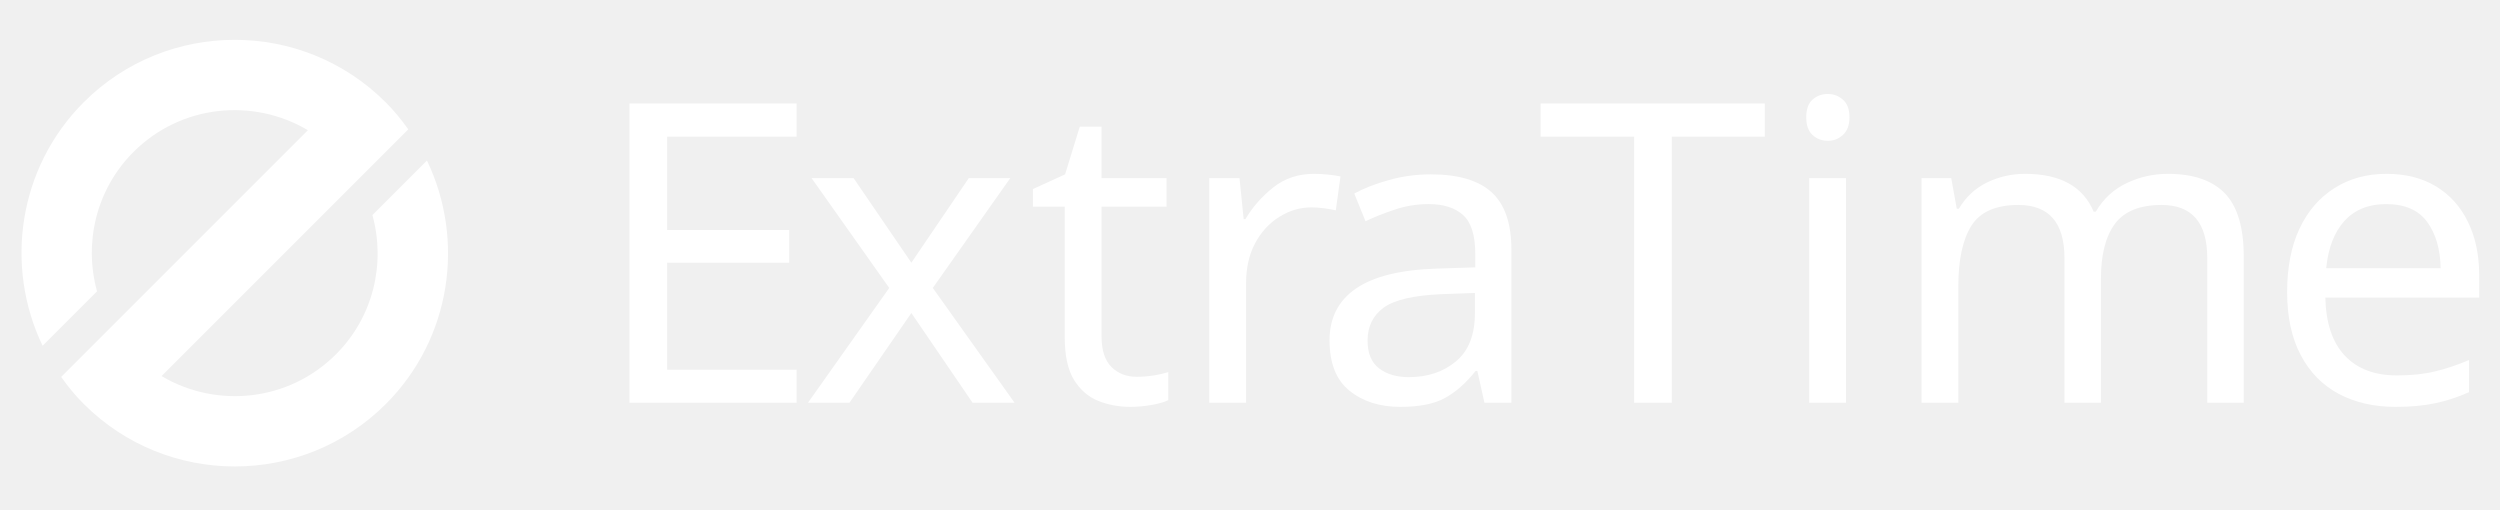
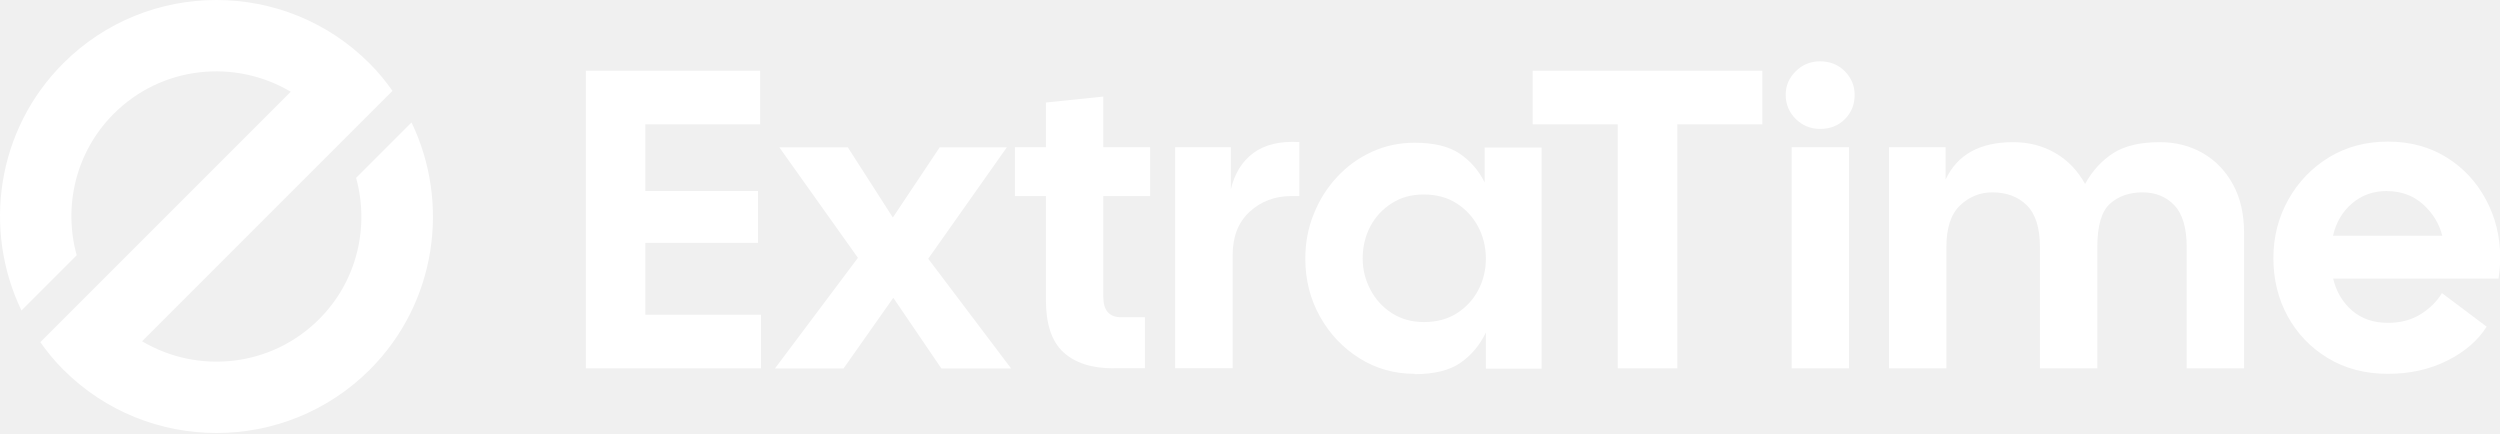
- <svg xmlns="http://www.w3.org/2000/svg" id="Layer_1" data-name="Layer 1" viewBox="0 0 225.96 46.09">
+ <svg xmlns="http://www.w3.org/2000/svg" id="Layer_1" data-name="Layer 1" viewBox="0 0 222.63 38.57">
  <defs>
    <style>
-       .cls-1, .cls-2 {
+       .cls-1 {
        fill: #fff;
-       }
- 
-       .cls-3 {
-         letter-spacing: -.01em;
-       }
- 
-       .cls-2 {
-         font-family: CalSans-Regular, 'Cal Sans';
-         font-size: 37.87px;
-       }
- 
-       .cls-4 {
-         letter-spacing: 0em;
-       }
- 
-       .cls-5 {
-         letter-spacing: 0em;
-       }
- 
-       .cls-6 {
-         letter-spacing: -.08em;
-       }
- 
-       .cls-7 {
-         letter-spacing: .01em;
      }
    </style>
  </defs>
-   <text class="cls-2" transform="translate(53.22 36.4)">
-     <tspan class="cls-5" x="0" y="0">E</tspan>
-     <tspan class="cls-7" x="19.12" y="0">xt</tspan>
-     <tspan class="cls-3" x="52.86" y="0">r</tspan>
-     <tspan class="cls-6" x="65.2" y="0">a</tspan>
-     <tspan class="cls-7" x="85.65" y="0">Tim</tspan>
-     <tspan class="cls-4" x="151.42" y="0">e</tspan>
-   </text>
-   <path class="cls-1" d="M38.58,14.52l-4.92,4.92c1.2,4.34.11,9.19-3.3,12.59-4.27,4.27-10.79,4.91-15.76,1.96l17.72-17.72s0,0,0,0l4.58-4.58c-.61-.86-1.28-1.69-2.05-2.45C27.33,1.72,15.09,1.72,7.57,9.24,1.63,15.18.4,24.07,3.85,31.25l4.92-4.92c-1.2-4.34-.11-9.19,3.3-12.6,4.27-4.27,10.79-4.91,15.76-1.96L10.11,29.49s0,0,0,0l-4.58,4.58c.61.86,1.28,1.69,2.05,2.45,7.52,7.52,19.76,7.52,27.29,0,5.94-5.94,7.17-14.83,3.72-22.01Z" />
+   <g>
+     <path class="cls-1" d="M52.17,32.8V6.3h15.52v4.77h-10.22v5.94h10.03v4.62h-10.03v6.4h10.3v4.77h-15.6Z" />
+     <path class="cls-1" d="M69.02,32.8l7.38-9.84-7-9.84h6.1l4.01,6.25,4.17-6.25h5.98l-7,9.92,7.38,9.77h-6.21l-4.28-6.29-4.43,6.29h-6.1Z" />
+     <path class="cls-1" d="M99.16,32.8c-1.94,0-3.43-.48-4.47-1.44s-1.55-2.51-1.55-4.66v-9.24h-2.76v-4.35h2.76v-3.98l5.11-.53v4.51h4.17v4.35h-4.17v8.97c0,1.21.53,1.82,1.59,1.82h2.12v4.54h-2.8Z" />
+     <path class="cls-1" d="M104.65,32.8V13.11h4.96v3.75c.33-1.41,1-2.49,2.01-3.24,1.01-.74,2.37-1.07,4.09-.97v4.81h-.72c-1.46,0-2.7.47-3.71,1.4-1.01.93-1.51,2.22-1.51,3.86v10.07h-5.11Z" />
+     <path class="cls-1" d="M125.97,33.29c-1.79,0-3.43-.46-4.9-1.38s-2.65-2.16-3.52-3.71-1.31-3.28-1.31-5.17c0-1.41.25-2.75.76-3.99.5-1.25,1.2-2.35,2.08-3.29.88-.95,1.91-1.69,3.09-2.23s2.44-.81,3.8-.81c1.72,0,3.05.32,4.01.97.96.64,1.7,1.5,2.23,2.56v-3.1h5.07v19.69h-4.96v-3.22c-.53,1.11-1.28,2.01-2.25,2.69s-2.34,1.02-4.11,1.02ZM126.8,28.68c1.14,0,2.11-.26,2.93-.78s1.46-1.21,1.91-2.06c.45-.86.68-1.79.68-2.8s-.23-1.98-.68-2.84c-.46-.86-1.09-1.55-1.91-2.08s-1.8-.8-2.93-.8-2.04.26-2.86.78c-.82.52-1.46,1.21-1.91,2.06-.45.86-.68,1.81-.68,2.84s.23,1.91.68,2.78c.45.87,1.09,1.57,1.91,2.1.82.53,1.77.8,2.86.8Z" />
+     <path class="cls-1" d="M144.06,32.8V11.07h-7.57v-4.77h20.45v4.77h-7.57v21.73h-5.3Z" />
+     <path class="cls-1" d="M162.09,11.48c-.86,0-1.58-.3-2.18-.89-.59-.59-.89-1.31-.89-2.14s.3-1.51.89-2.1c.59-.59,1.32-.89,2.18-.89s1.62.3,2.2.89c.58.59.87,1.29.87,2.1,0,.86-.29,1.58-.87,2.16s-1.31.87-2.2.87ZM159.55,32.8V13.11h5.11v19.69h-5.11Z" />
+     <path class="cls-1" d="M168.22,32.8V13.11h5.04v2.88c1.04-2.22,3.04-3.33,6.02-3.33,1.39,0,2.64.32,3.75.97,1.11.64,1.99,1.56,2.65,2.75.66-1.19,1.5-2.1,2.52-2.75s2.4-.97,4.15-.97c1.41,0,2.69.33,3.82.98,1.14.66,2.03,1.59,2.69,2.8.66,1.21.98,2.65.98,4.32v12.04h-5.11v-10.79c0-1.72-.37-2.96-1.1-3.73-.73-.77-1.68-1.15-2.84-1.15s-2.15.34-2.9,1.02c-.75.68-1.12,1.97-1.12,3.86v10.79h-5.11v-10.79c0-1.72-.39-2.96-1.17-3.73-.78-.77-1.81-1.15-3.07-1.15-1.09,0-2.04.38-2.86,1.15-.82.77-1.23,2.01-1.23,3.73v10.79h-5.11Z" />
+     <path class="cls-1" d="M212.64,33.29c-2.02,0-3.8-.47-5.34-1.4-1.54-.93-2.73-2.18-3.58-3.73s-1.27-3.28-1.27-5.17.44-3.63,1.33-5.21c.88-1.58,2.09-2.83,3.62-3.77,1.53-.93,3.28-1.4,5.25-1.4s3.7.47,5.21,1.4c1.5.93,2.68,2.19,3.52,3.77.85,1.58,1.27,3.31,1.27,5.21,0,.28-.01.57-.04.87-.03.3-.06.62-.11.95h-14.73c.28,1.16.84,2.11,1.68,2.84s1.91,1.1,3.2,1.1c1.11,0,2.08-.25,2.9-.76s1.46-1.14,1.91-1.89l3.98,2.99c-.78,1.24-1.96,2.25-3.52,3.03s-3.32,1.17-5.26,1.17ZM212.56,17.01c-1.21,0-2.25.37-3.1,1.1-.86.73-1.43,1.69-1.7,2.88h9.73c-.28-1.09-.85-2.02-1.72-2.8-.87-.78-1.94-1.17-3.2-1.17Z" />
+   </g>
+   <path class="cls-1" d="M36.63,10.92l-4.92,4.92c1.2,4.34.11,9.19-3.3,12.59-4.27,4.27-10.79,4.91-15.76,1.96L30.37,12.67s0,0,0,0l4.58-4.58c-.61-.86-1.28-1.69-2.05-2.45C25.39-1.88,13.15-1.88,5.63,5.64-.32,11.59-1.54,20.47,1.91,27.65l4.92-4.92c-1.2-4.34-.11-9.19,3.3-12.6,4.27-4.27,10.79-4.91,15.76-1.96L8.17,25.89s0,0,0,0l-4.58,4.58c.61.86,1.28,1.69,2.05,2.45,7.52,7.52,19.76,7.52,27.29,0,5.94-5.94,7.17-14.83,3.72-22.01Z" />
</svg>
